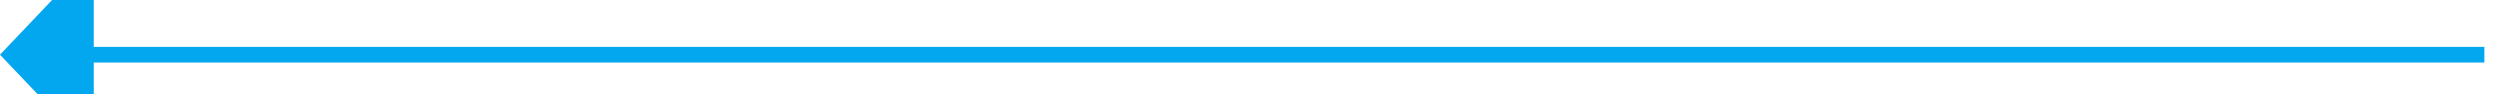
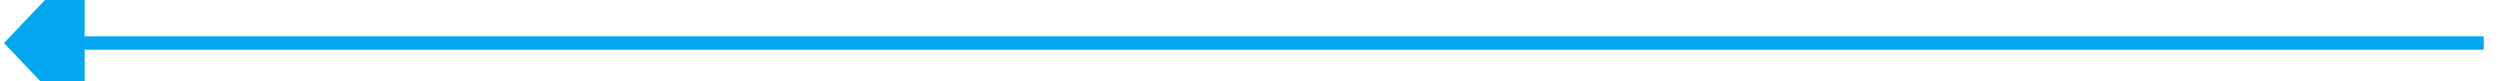
- <svg xmlns="http://www.w3.org/2000/svg" version="1.1" width="160px" height="6px" viewBox="294 564  160 6">
-   <g transform="matrix(0 1 -1 0 941 193 )">
-     <path d="M 374.5 488  L 374.5 642  " stroke-width="1" stroke="#02a7f0" fill="none" />
-     <path d="M 368.2 641  L 374.5 647  L 380.8 641  L 368.2 641  Z " fill-rule="nonzero" fill="#02a7f0" stroke="none" />
+ <svg xmlns="http://www.w3.org/2000/svg" version="1.1" width="186px" height="6px" viewBox="546 486  186 6">
+   <g transform="matrix(-0.9160329 0.4011032 -0.4011032 -0.9160329 1420.484 680.6352 )">
+     <path d="M 555 452  L 719.42 523.994  " stroke-width="1" stroke="#02a7f0" fill="none" />
+     <path d="M 715.977 529.364  L 724 526  L 721.031 517.822  L 715.977 529.364  Z " fill-rule="nonzero" fill="#02a7f0" stroke="none" />
  </g>
</svg>
